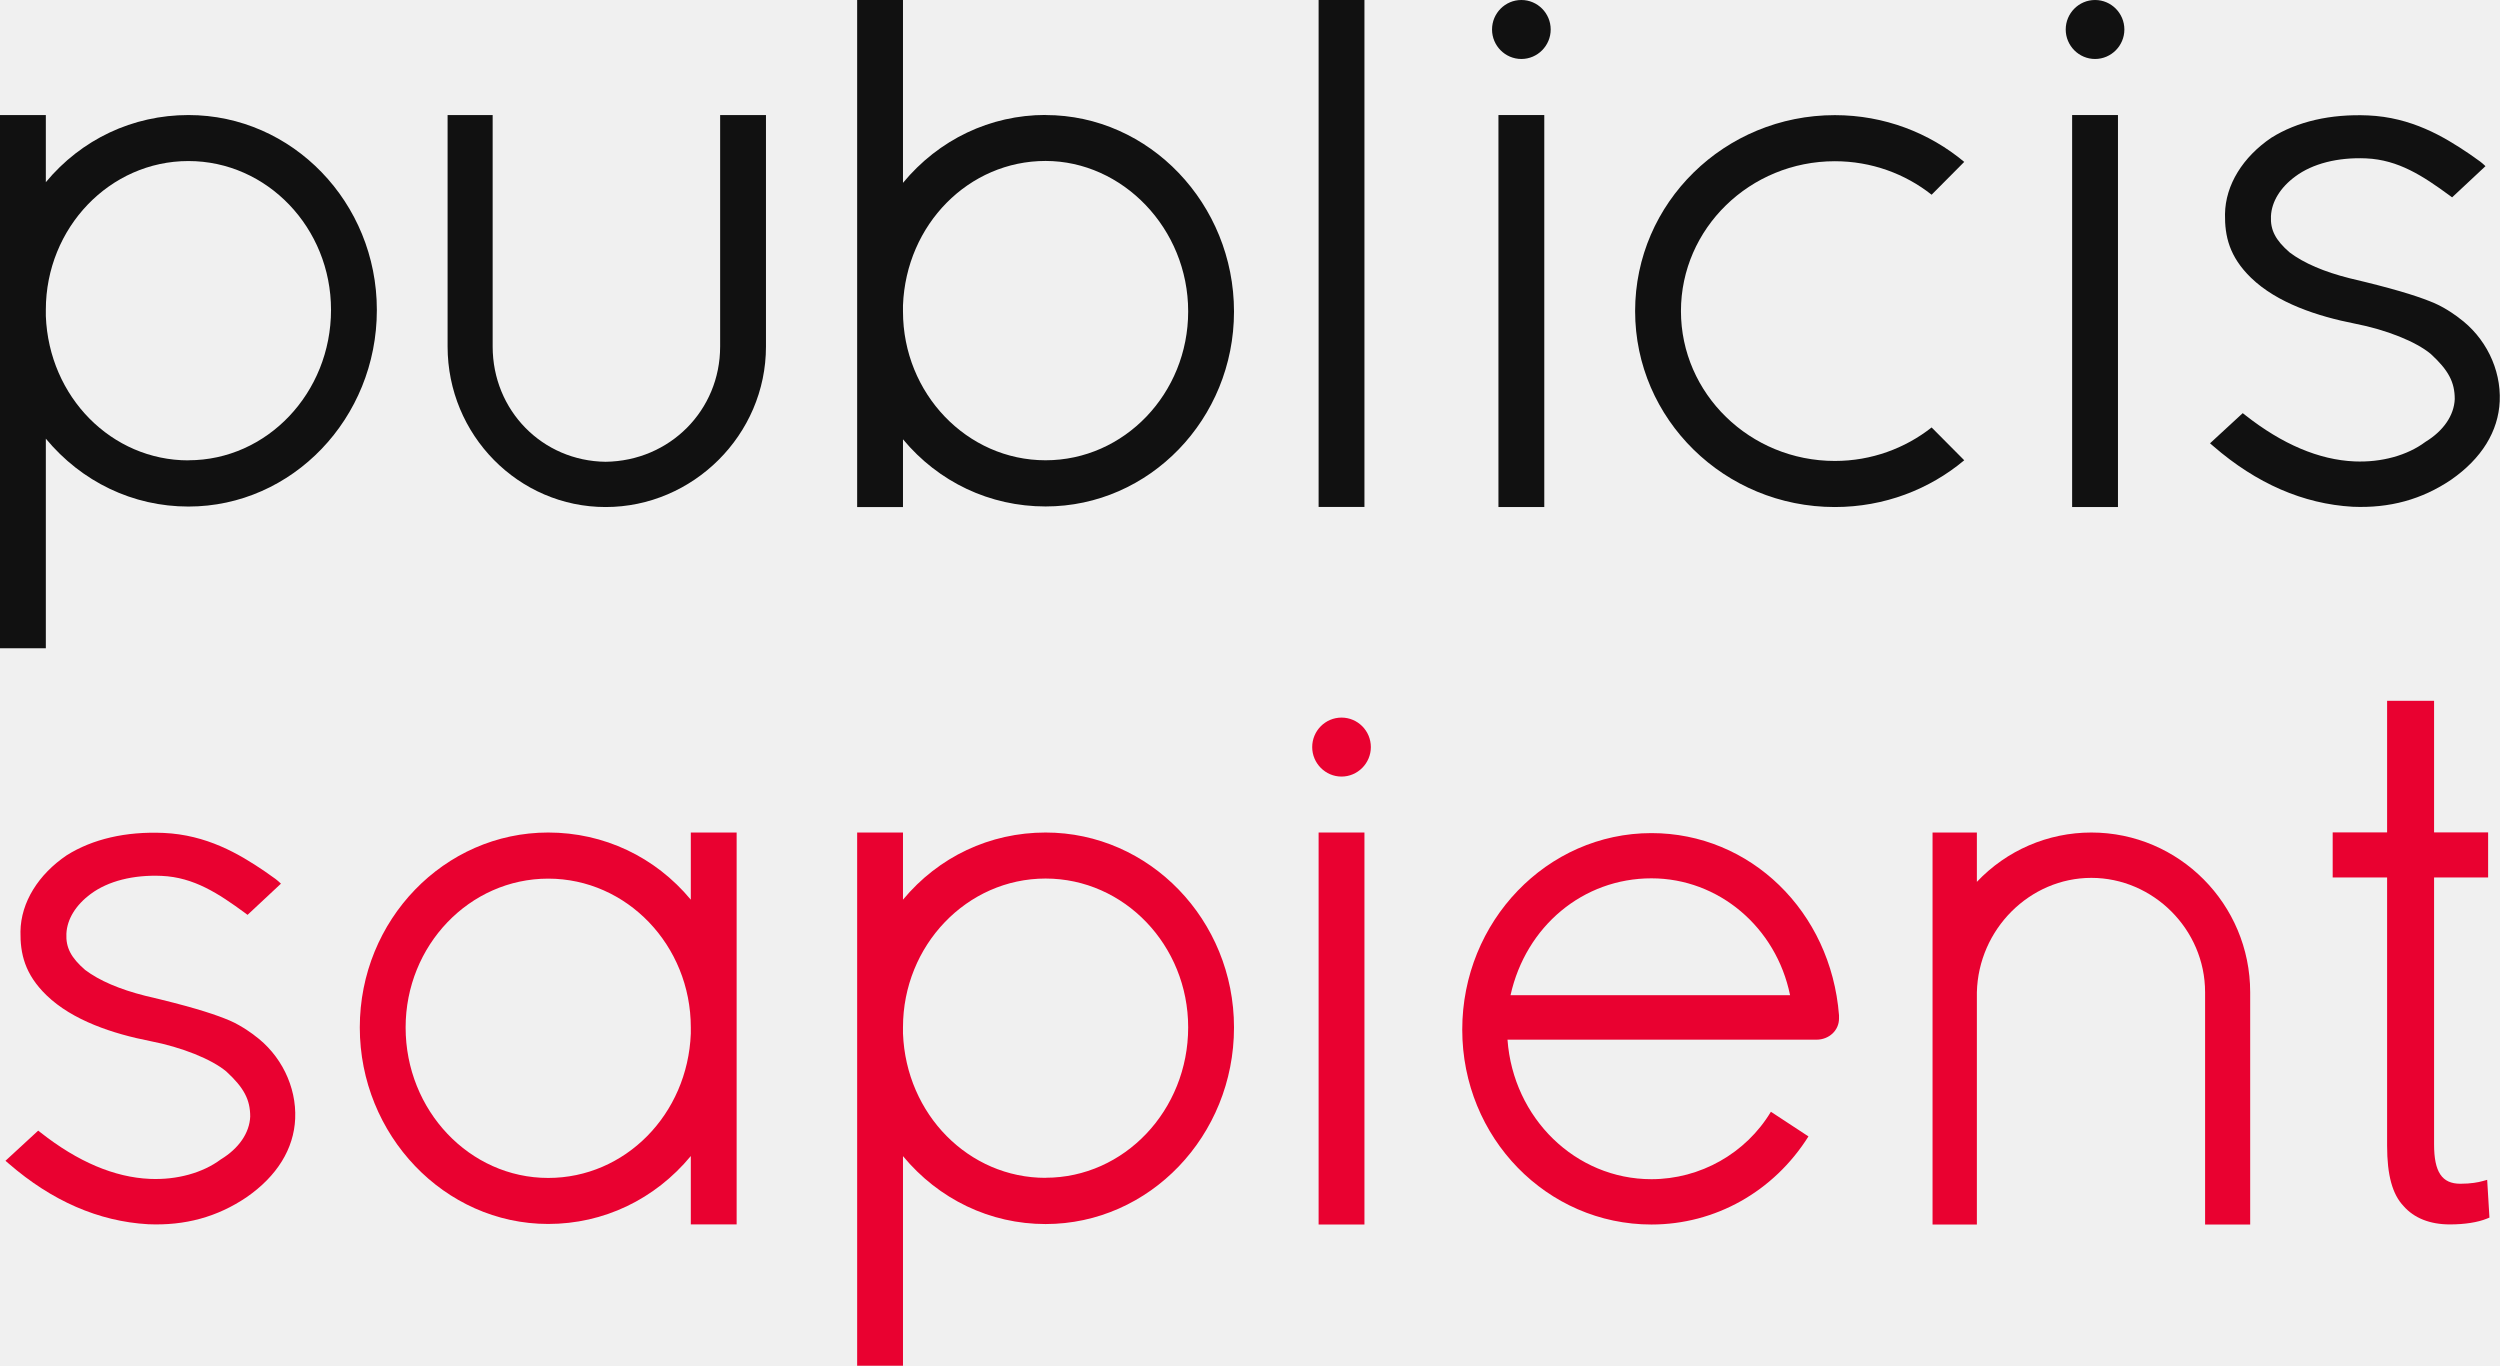
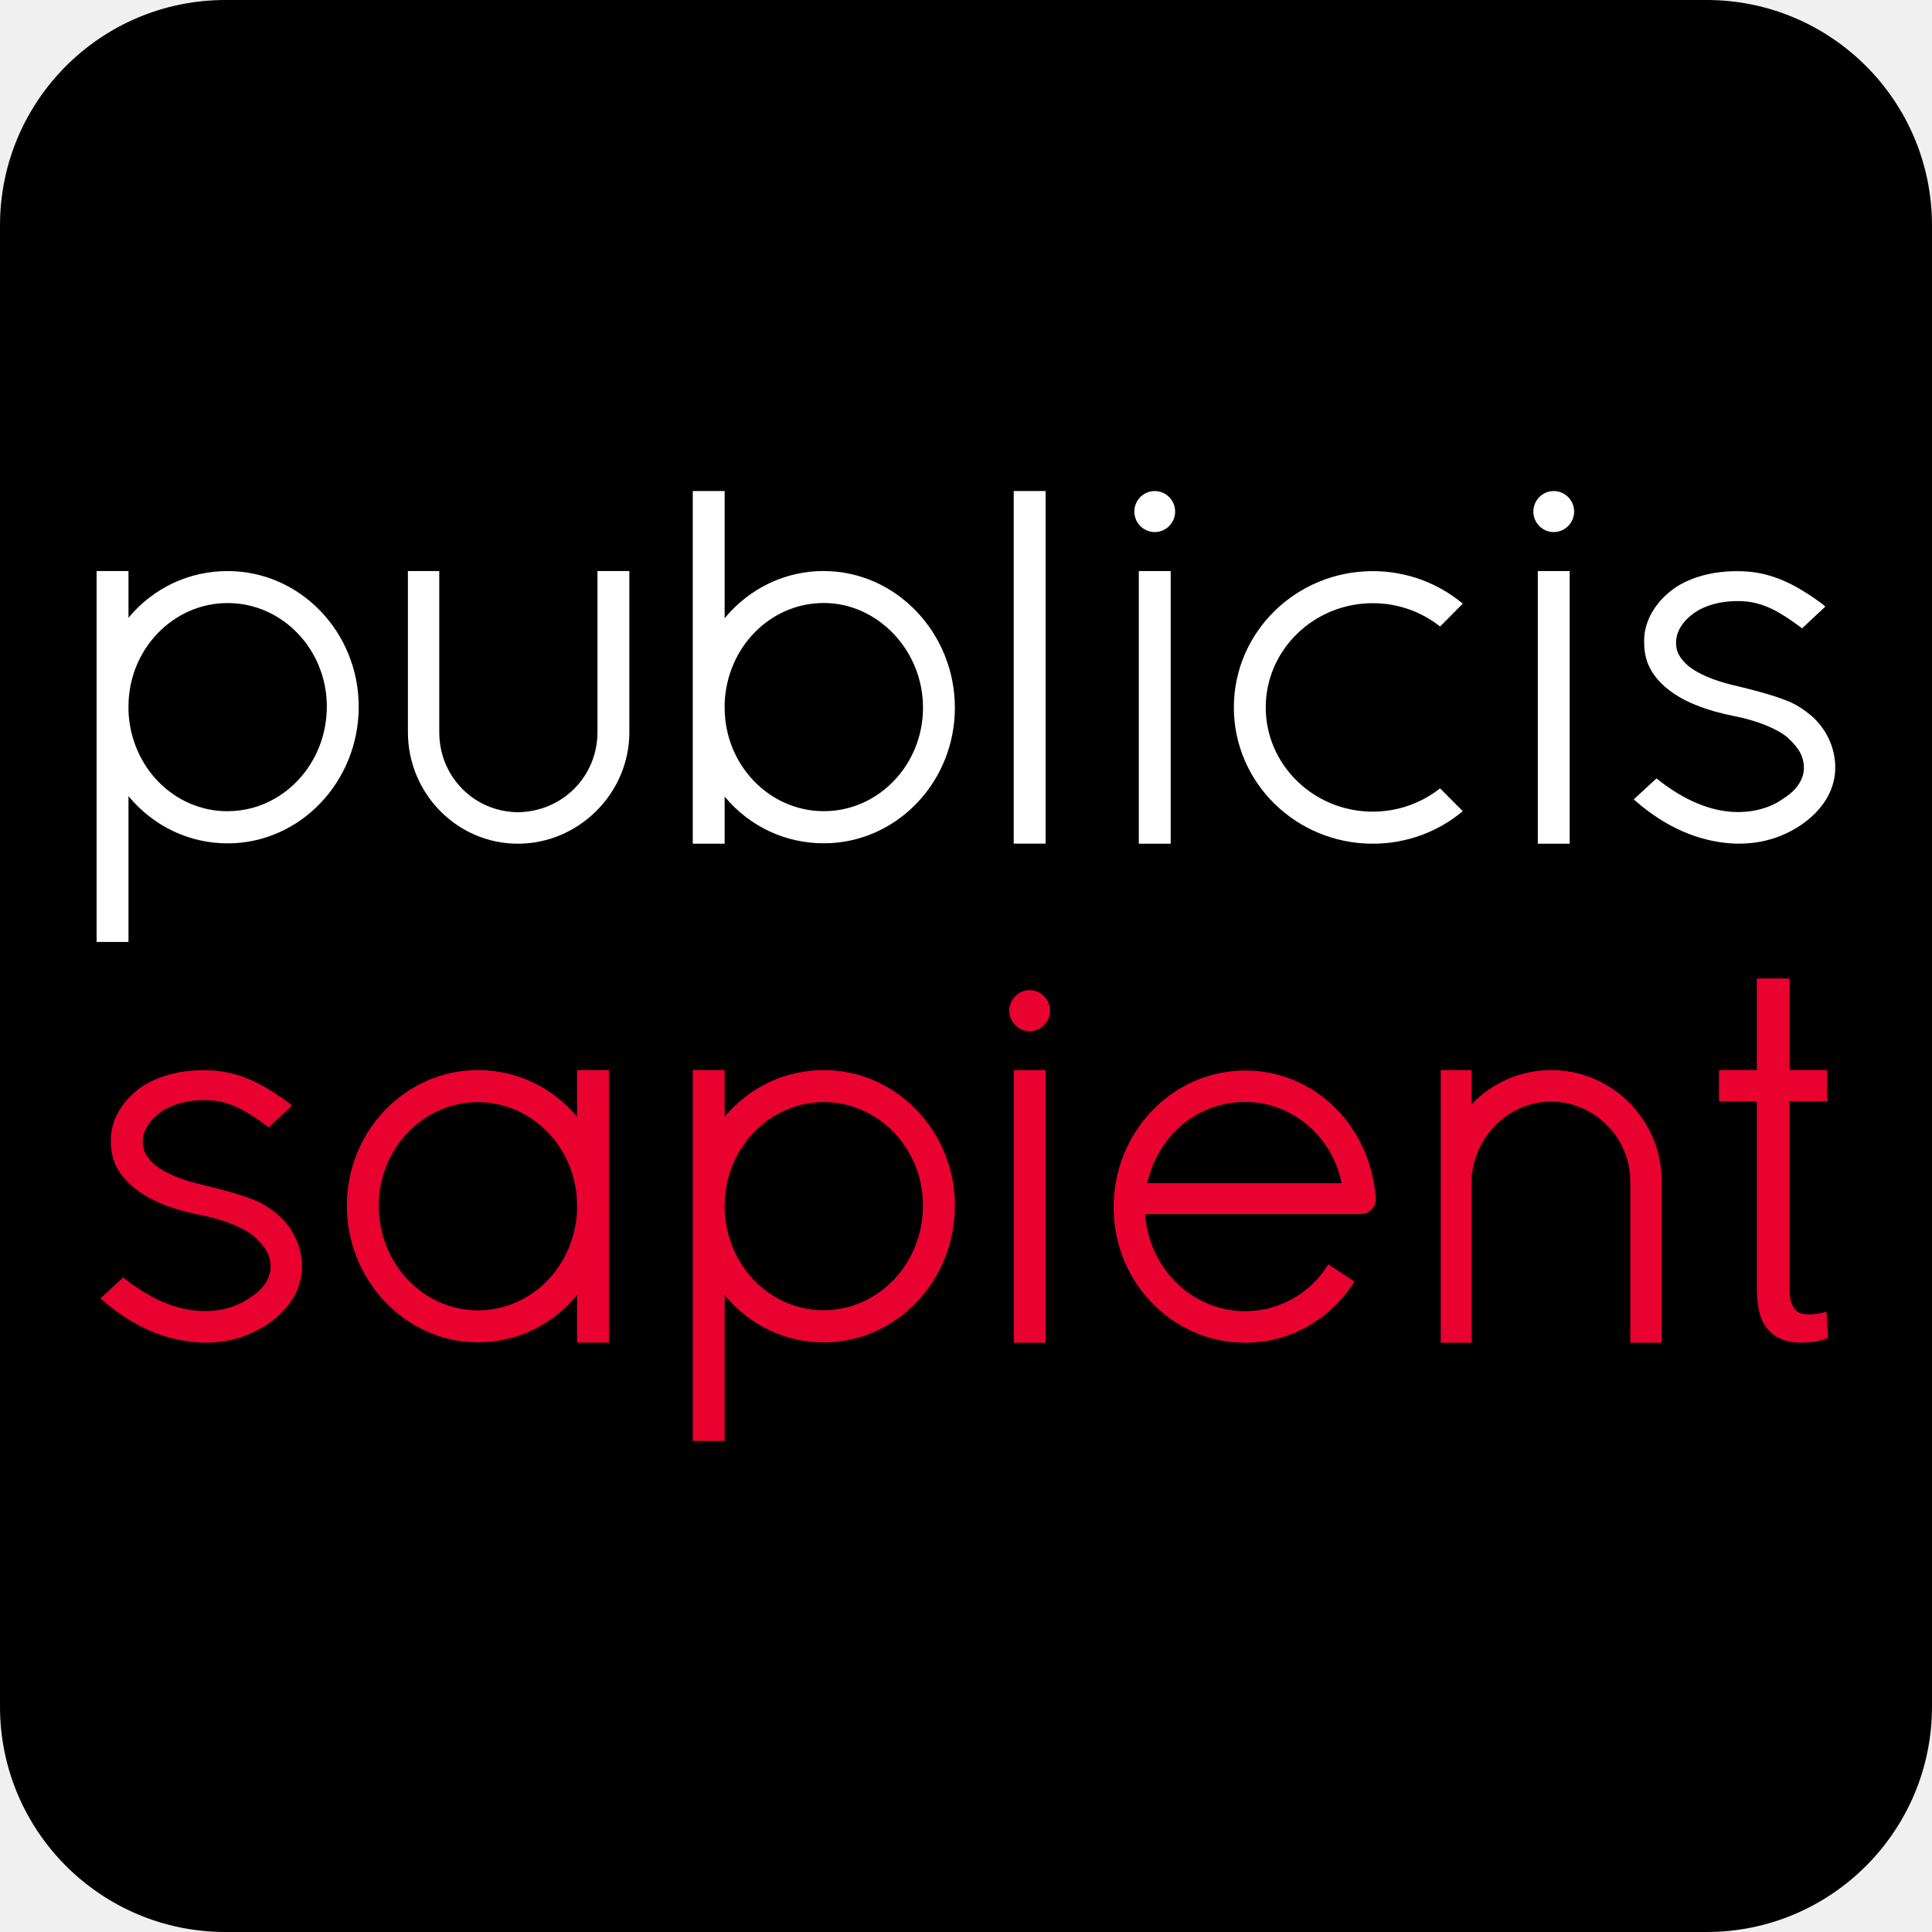
- <svg xmlns="http://www.w3.org/2000/svg" width="108" height="59" viewBox="0 0 108 59" fill="none">
-   <g clip-path="url(#clip0_22149_26017)">
-     <path d="M10.988 44.725C10.988 44.725 10.475 44.324 9.92 44.086C9.366 43.852 8.568 43.578 6.918 43.172C6.694 43.119 6.478 43.07 6.27 43.017C5.166 42.738 4.294 42.365 3.679 41.902C3.068 41.374 2.84 40.935 2.868 40.337C2.897 39.71 3.272 39.096 3.923 38.616C4.669 38.063 5.757 37.785 6.983 37.838C8.376 37.899 9.44 38.6 10.585 39.44L10.694 39.522L12.137 38.174C11.962 38.01 11.929 37.981 11.448 37.649C10.316 36.879 8.926 36.064 7.064 35.982C5.443 35.912 4.001 36.244 2.88 36.949C1.666 37.772 0.9 38.973 0.884 40.247C0.872 41.193 1.067 42.083 2.009 42.996C3.133 44.086 4.885 44.66 6.49 44.975C7.863 45.242 9.134 45.754 9.774 46.286C10.54 46.991 10.809 47.503 10.809 48.236C10.78 48.937 10.324 49.609 9.542 50.084C8.759 50.67 7.643 50.978 6.478 50.928C4.946 50.863 3.357 50.187 1.76 48.929L1.65 48.843L0.236 50.146L0.379 50.269C2.241 51.883 4.262 52.764 6.396 52.887C7.993 52.956 9.387 52.575 10.654 51.719C11.97 50.806 12.695 49.63 12.752 48.327C12.813 46.938 12.133 45.557 10.98 44.721L10.988 44.725Z" fill="#E90130" />
-     <path d="M23.683 52.875C26.075 52.875 28.295 51.813 29.843 49.941V52.895H31.823V35.965H29.843V38.866C28.307 37.018 26.091 35.965 23.683 35.965C19.193 35.965 15.543 39.743 15.543 44.385C15.543 49.027 19.193 52.875 23.683 52.875ZM17.523 44.385C17.523 40.841 20.285 37.957 23.683 37.957C27.081 37.957 29.843 40.841 29.843 44.385V44.651C29.709 48.146 27.003 50.887 23.683 50.887C20.285 50.887 17.523 47.97 17.523 44.389V44.385Z" fill="#E90130" />
-     <path d="M53.309 44.385C53.309 39.743 49.659 35.965 45.169 35.965C42.766 35.965 40.545 37.014 39.009 38.866V35.965H37.029V59H39.009V49.945C40.557 51.813 42.774 52.879 45.169 52.879C49.659 52.879 53.309 49.068 53.309 44.389V44.385ZM45.169 50.883C41.849 50.883 39.144 48.146 39.009 44.647V44.381C39.009 40.837 41.772 37.953 45.169 37.953C48.567 37.953 51.329 40.837 51.329 44.381C51.329 47.966 48.567 50.879 45.169 50.879V50.883Z" fill="#E90130" />
-     <path d="M58.944 35.965H56.964V52.899H58.944V35.965Z" fill="#E90130" />
-     <path d="M57.954 33.548C58.65 33.548 59.221 32.974 59.221 32.274C59.221 31.573 58.654 31 57.954 31C57.253 31 56.687 31.573 56.687 32.274C56.687 32.974 57.257 33.548 57.954 33.548Z" fill="#E90130" />
-     <path d="M76.503 48.028C75.424 49.826 73.448 50.941 71.342 50.941C68.066 50.941 65.369 48.306 65.124 44.914H78.471C79.017 44.914 79.445 44.512 79.445 44.004V43.857C79.095 39.37 75.611 35.99 71.342 35.99C66.836 35.99 63.169 39.8 63.169 44.479C63.169 49.158 66.836 52.899 71.342 52.899C74.096 52.899 76.626 51.477 78.125 49.093L76.503 48.028ZM71.342 37.944C74.242 37.944 76.732 40.054 77.331 42.992H65.255C65.919 40.009 68.392 37.944 71.342 37.944Z" fill="#E90130" />
-     <path d="M90.347 35.965C88.465 35.965 86.689 36.736 85.401 38.096V35.965H83.486V52.899H85.401V42.869C85.466 40.14 87.687 37.924 90.347 37.924C93.007 37.924 95.26 40.14 95.26 42.865V52.899H97.208V42.865C97.208 39.059 94.132 35.965 90.347 35.965Z" fill="#E90130" />
-     <path d="M107.446 50.969L107.25 51.023C107.063 51.076 106.741 51.138 106.289 51.138C105.49 51.138 105.152 50.629 105.152 49.437V37.907H107.487V35.961H105.152V30.274H103.123V35.961H100.772V37.907H103.123V49.495C103.123 50.765 103.351 51.596 103.836 52.104C104.288 52.621 104.977 52.895 105.832 52.895C106.476 52.895 107.042 52.805 107.434 52.645L107.544 52.6L107.446 50.969Z" fill="#E90130" />
-     <path d="M16.28 13.39C16.28 8.748 12.63 4.97 8.14 4.97C5.736 4.97 3.516 6.019 1.98 7.871V4.97H0V28.005H1.98V18.95C3.528 20.818 5.744 21.883 8.14 21.883C12.63 21.883 16.28 18.073 16.28 13.394V13.39ZM8.14 19.888C4.82 19.888 2.114 17.151 1.98 13.652V13.386C1.98 9.842 4.742 6.957 8.14 6.957C11.538 6.957 14.3 9.842 14.3 13.386C14.3 16.971 11.538 19.884 8.14 19.884V19.888Z" fill="#111111" />
-     <path d="M31.11 4.97V14.971C31.11 17.729 28.934 19.913 26.164 19.949C23.426 19.917 21.283 17.729 21.283 14.971V4.97H19.336V14.971C19.336 18.794 22.4 21.904 26.164 21.904C29.929 21.904 33.09 18.794 33.09 14.971V4.97H31.11Z" fill="#111111" />
-     <path d="M45.169 4.966C42.778 4.966 40.557 6.027 39.009 7.899V0H37.029V21.904H39.009V18.978C40.545 20.826 42.761 21.879 45.169 21.879C49.659 21.879 53.309 18.102 53.309 13.459C53.309 8.817 49.659 4.97 45.169 4.97V4.966ZM51.329 13.455C51.329 16.999 48.567 19.884 45.169 19.884C41.772 19.884 39.009 16.999 39.009 13.455V13.189C39.144 9.694 41.849 6.953 45.169 6.953C48.49 6.953 51.329 9.87 51.329 13.451V13.455Z" fill="#111111" />
-     <path d="M58.944 0H56.964V21.9H58.944V0Z" fill="#111111" />
-     <path d="M66.713 4.97H64.733V21.904H66.713V4.97Z" fill="#111111" />
-     <path d="M65.723 2.548C66.42 2.548 66.99 1.975 66.99 1.274C66.99 0.574 66.424 0 65.723 0C65.022 0 64.456 0.574 64.456 1.274C64.456 1.975 65.026 2.548 65.723 2.548Z" fill="#111111" />
-     <path d="M83.446 18.466C82.301 19.368 80.846 19.913 79.266 19.913C75.599 19.913 72.617 17.008 72.617 13.439C72.617 9.87 75.599 6.965 79.266 6.965C80.85 6.965 82.305 7.51 83.446 8.412L84.855 6.994C83.348 5.736 81.396 4.974 79.266 4.974C74.499 4.974 70.637 8.764 70.637 13.439C70.637 18.114 74.499 21.904 79.266 21.904C81.4 21.904 83.352 21.142 84.855 19.884L83.446 18.466Z" fill="#111111" />
-     <path d="M91.496 4.97H89.516V21.904H91.496V4.97Z" fill="#111111" />
-     <path d="M90.506 2.548C91.203 2.548 91.773 1.975 91.773 1.274C91.773 0.574 91.207 0 90.506 0C89.806 0 89.239 0.574 89.239 1.274C89.239 1.975 89.81 2.548 90.506 2.548Z" fill="#111111" />
-     <path d="M106.224 13.73C106.224 13.73 105.711 13.328 105.157 13.091C104.603 12.857 103.804 12.583 102.154 12.177C101.93 12.124 101.714 12.075 101.506 12.021C100.402 11.743 99.53 11.37 98.915 10.907C98.304 10.378 98.076 9.94 98.105 9.342C98.133 8.715 98.508 8.1 99.16 7.621C99.905 7.068 100.993 6.789 102.219 6.842C103.613 6.904 104.676 7.604 105.821 8.444L105.931 8.526L107.373 7.178C107.198 7.014 107.165 6.986 106.685 6.654C105.552 5.884 104.163 5.068 102.301 4.986C100.679 4.917 99.237 5.249 98.117 5.953C96.903 6.777 96.137 7.977 96.12 9.252C96.108 10.198 96.304 11.087 97.245 12.001C98.369 13.091 100.121 13.664 101.726 13.98C103.099 14.246 104.37 14.758 105.01 15.291C105.776 15.996 106.045 16.508 106.045 17.241C106.016 17.942 105.56 18.614 104.778 19.089C103.996 19.675 102.879 19.982 101.714 19.933C100.182 19.867 98.593 19.191 96.996 17.934L96.886 17.848L95.473 19.151L95.615 19.273C97.477 20.888 99.498 21.769 101.633 21.892C103.23 21.961 104.623 21.58 105.89 20.724C107.206 19.81 107.931 18.634 107.988 17.331C108.049 15.942 107.369 14.562 106.216 13.726L106.224 13.73Z" fill="#111111" />
+ <svg xmlns="http://www.w3.org/2000/svg" viewBox="0 0 120 120" width="120" height="120">
+   <rect width="120" height="120" rx="14" fill="#000" />
+   <g transform="translate(6 30.5)">
+     <g clip-path="url(#clip0_22149_26017)">
+       <path d="M10.988 44.725C10.988 44.725 10.475 44.324 9.92 44.086C9.366 43.852 8.568 43.578 6.918 43.172C6.694 43.119 6.478 43.07 6.27 43.017C5.166 42.738 4.294 42.365 3.679 41.902C3.068 41.374 2.84 40.935 2.868 40.337C2.897 39.71 3.272 39.096 3.923 38.616C4.669 38.063 5.757 37.785 6.983 37.838C8.376 37.899 9.44 38.6 10.585 39.44L10.694 39.522L12.137 38.174C11.962 38.01 11.929 37.981 11.448 37.649C10.316 36.879 8.926 36.064 7.064 35.982C5.443 35.912 4.001 36.244 2.88 36.949C1.666 37.772 0.9 38.973 0.884 40.247C0.872 41.193 1.067 42.083 2.009 42.996C3.133 44.086 4.885 44.66 6.49 44.975C7.863 45.242 9.134 45.754 9.774 46.286C10.54 46.991 10.809 47.503 10.809 48.236C10.78 48.937 10.324 49.609 9.542 50.084C8.759 50.67 7.643 50.978 6.478 50.928C4.946 50.863 3.357 50.187 1.76 48.929L1.65 48.843L0.236 50.146L0.379 50.269C2.241 51.883 4.262 52.764 6.396 52.887C7.993 52.956 9.387 52.575 10.654 51.719C11.97 50.806 12.695 49.63 12.752 48.327C12.813 46.938 12.133 45.557 10.98 44.721L10.988 44.725Z" fill="#E90130" />
+       <path d="M23.683 52.875C26.075 52.875 28.295 51.813 29.843 49.941V52.895H31.823V35.965H29.843V38.866C28.307 37.018 26.091 35.965 23.683 35.965C19.193 35.965 15.543 39.743 15.543 44.385C15.543 49.027 19.193 52.875 23.683 52.875ZM17.523 44.385C17.523 40.841 20.285 37.957 23.683 37.957C27.081 37.957 29.843 40.841 29.843 44.385V44.651C29.709 48.146 27.003 50.887 23.683 50.887C20.285 50.887 17.523 47.97 17.523 44.389V44.385Z" fill="#E90130" />
+       <path d="M53.309 44.385C53.309 39.743 49.659 35.965 45.169 35.965C42.766 35.965 40.545 37.014 39.009 38.866V35.965H37.029V59H39.009V49.945C40.557 51.813 42.774 52.879 45.169 52.879C49.659 52.879 53.309 49.068 53.309 44.389V44.385ZM45.169 50.883C41.849 50.883 39.144 48.146 39.009 44.647V44.381C39.009 40.837 41.772 37.953 45.169 37.953C48.567 37.953 51.329 40.837 51.329 44.381C51.329 47.966 48.567 50.879 45.169 50.879V50.883Z" fill="#E90130" />
+       <path d="M58.944 35.965H56.964V52.899H58.944V35.965Z" fill="#E90130" />
+       <path d="M57.954 33.548C58.65 33.548 59.221 32.974 59.221 32.274C59.221 31.573 58.654 31 57.954 31C57.253 31 56.687 31.573 56.687 32.274C56.687 32.974 57.257 33.548 57.954 33.548Z" fill="#E90130" />
+       <path d="M76.503 48.028C75.424 49.826 73.448 50.941 71.342 50.941C68.066 50.941 65.369 48.306 65.124 44.914H78.471C79.017 44.914 79.445 44.512 79.445 44.004V43.857C79.095 39.37 75.611 35.99 71.342 35.99C66.836 35.99 63.169 39.8 63.169 44.479C63.169 49.158 66.836 52.899 71.342 52.899C74.096 52.899 76.626 51.477 78.125 49.093L76.503 48.028ZM71.342 37.944C74.242 37.944 76.732 40.054 77.331 42.992H65.255C65.919 40.009 68.392 37.944 71.342 37.944Z" fill="#E90130" />
+       <path d="M90.347 35.965C88.465 35.965 86.689 36.736 85.401 38.096V35.965H83.486V52.899H85.401V42.869C85.466 40.14 87.687 37.924 90.347 37.924C93.007 37.924 95.26 40.14 95.26 42.865V52.899H97.208V42.865C97.208 39.059 94.132 35.965 90.347 35.965Z" fill="#E90130" />
+       <path d="M107.446 50.969L107.25 51.023C107.063 51.076 106.741 51.138 106.289 51.138C105.49 51.138 105.152 50.629 105.152 49.437V37.907H107.487V35.961H105.152V30.274H103.123V35.961H100.772V37.907H103.123V49.495C103.123 50.765 103.351 51.596 103.836 52.104C104.288 52.621 104.977 52.895 105.832 52.895C106.476 52.895 107.042 52.805 107.434 52.645L107.544 52.6L107.446 50.969Z" fill="#E90130" />
+       <path d="M16.28 13.39C16.28 8.748 12.63 4.97 8.14 4.97C5.736 4.97 3.516 6.019 1.98 7.871V4.97H0V28.005H1.98V18.95C3.528 20.818 5.744 21.883 8.14 21.883C12.63 21.883 16.28 18.073 16.28 13.394V13.39ZM8.14 19.888C4.82 19.888 2.114 17.151 1.98 13.652V13.386C1.98 9.842 4.742 6.957 8.14 6.957C11.538 6.957 14.3 9.842 14.3 13.386C14.3 16.971 11.538 19.884 8.14 19.884V19.888Z" fill="white" />
+       <path d="M31.11 4.97V14.971C31.11 17.729 28.934 19.913 26.164 19.949C23.426 19.917 21.283 17.729 21.283 14.971V4.97H19.336V14.971C19.336 18.794 22.4 21.904 26.164 21.904C29.929 21.904 33.09 18.794 33.09 14.971V4.97H31.11Z" fill="white" />
+       <path d="M45.169 4.966C42.778 4.966 40.557 6.027 39.009 7.899V0H37.029V21.904H39.009V18.978C40.545 20.826 42.761 21.879 45.169 21.879C49.659 21.879 53.309 18.102 53.309 13.459C53.309 8.817 49.659 4.97 45.169 4.97V4.966ZM51.329 13.455C51.329 16.999 48.567 19.884 45.169 19.884C41.772 19.884 39.009 16.999 39.009 13.455V13.189C39.144 9.694 41.849 6.953 45.169 6.953C48.49 6.953 51.329 9.87 51.329 13.451V13.455Z" fill="white" />
+       <path d="M58.944 0H56.964V21.9H58.944V0Z" fill="white" />
+       <path d="M66.713 4.97H64.733V21.904H66.713V4.97Z" fill="white" />
+       <path d="M65.723 2.548C66.42 2.548 66.99 1.975 66.99 1.274C66.99 0.574 66.424 0 65.723 0C65.022 0 64.456 0.574 64.456 1.274C64.456 1.975 65.026 2.548 65.723 2.548Z" fill="white" />
+       <path d="M83.446 18.466C82.301 19.368 80.846 19.913 79.266 19.913C75.599 19.913 72.617 17.008 72.617 13.439C72.617 9.87 75.599 6.965 79.266 6.965C80.85 6.965 82.305 7.51 83.446 8.412L84.855 6.994C83.348 5.736 81.396 4.974 79.266 4.974C74.499 4.974 70.637 8.764 70.637 13.439C70.637 18.114 74.499 21.904 79.266 21.904C81.4 21.904 83.352 21.142 84.855 19.884L83.446 18.466Z" fill="white" />
+       <path d="M91.496 4.97H89.516V21.904H91.496V4.97Z" fill="white" />
+       <path d="M90.506 2.548C91.203 2.548 91.773 1.975 91.773 1.274C91.773 0.574 91.207 0 90.506 0C89.806 0 89.239 0.574 89.239 1.274C89.239 1.975 89.81 2.548 90.506 2.548Z" fill="white" />
+       <path d="M106.224 13.73C106.224 13.73 105.711 13.328 105.157 13.091C104.603 12.857 103.804 12.583 102.154 12.177C101.93 12.124 101.714 12.075 101.506 12.021C100.402 11.743 99.53 11.37 98.915 10.907C98.304 10.378 98.076 9.94 98.105 9.342C98.133 8.715 98.508 8.1 99.16 7.621C99.905 7.068 100.993 6.789 102.219 6.842C103.613 6.904 104.676 7.604 105.821 8.444L105.931 8.526L107.373 7.178C107.198 7.014 107.165 6.986 106.685 6.654C105.552 5.884 104.163 5.068 102.301 4.986C100.679 4.917 99.237 5.249 98.117 5.953C96.903 6.777 96.137 7.977 96.12 9.252C96.108 10.198 96.304 11.087 97.245 12.001C98.369 13.091 100.121 13.664 101.726 13.98C103.099 14.246 104.37 14.758 105.01 15.291C105.776 15.996 106.045 16.508 106.045 17.241C106.016 17.942 105.56 18.614 104.778 19.089C103.996 19.675 102.879 19.982 101.714 19.933C100.182 19.867 98.593 19.191 96.996 17.934L96.886 17.848L95.473 19.151L95.615 19.273C97.477 20.888 99.498 21.769 101.633 21.892C103.23 21.961 104.623 21.58 105.89 20.724C107.206 19.81 107.931 18.634 107.988 17.331C108.049 15.942 107.369 14.562 106.216 13.726L106.224 13.73Z" fill="white" />
+     </g>
+     <defs>
+       <clipPath id="clip0_22149_26017">
+         <rect width="108" height="59" fill="white" />
+       </clipPath>
+     </defs>
  </g>
-   <defs>
-     <clipPath id="clip0_22149_26017">
-       <rect width="108" height="59" fill="#111111" />
-     </clipPath>
-   </defs>
</svg>
